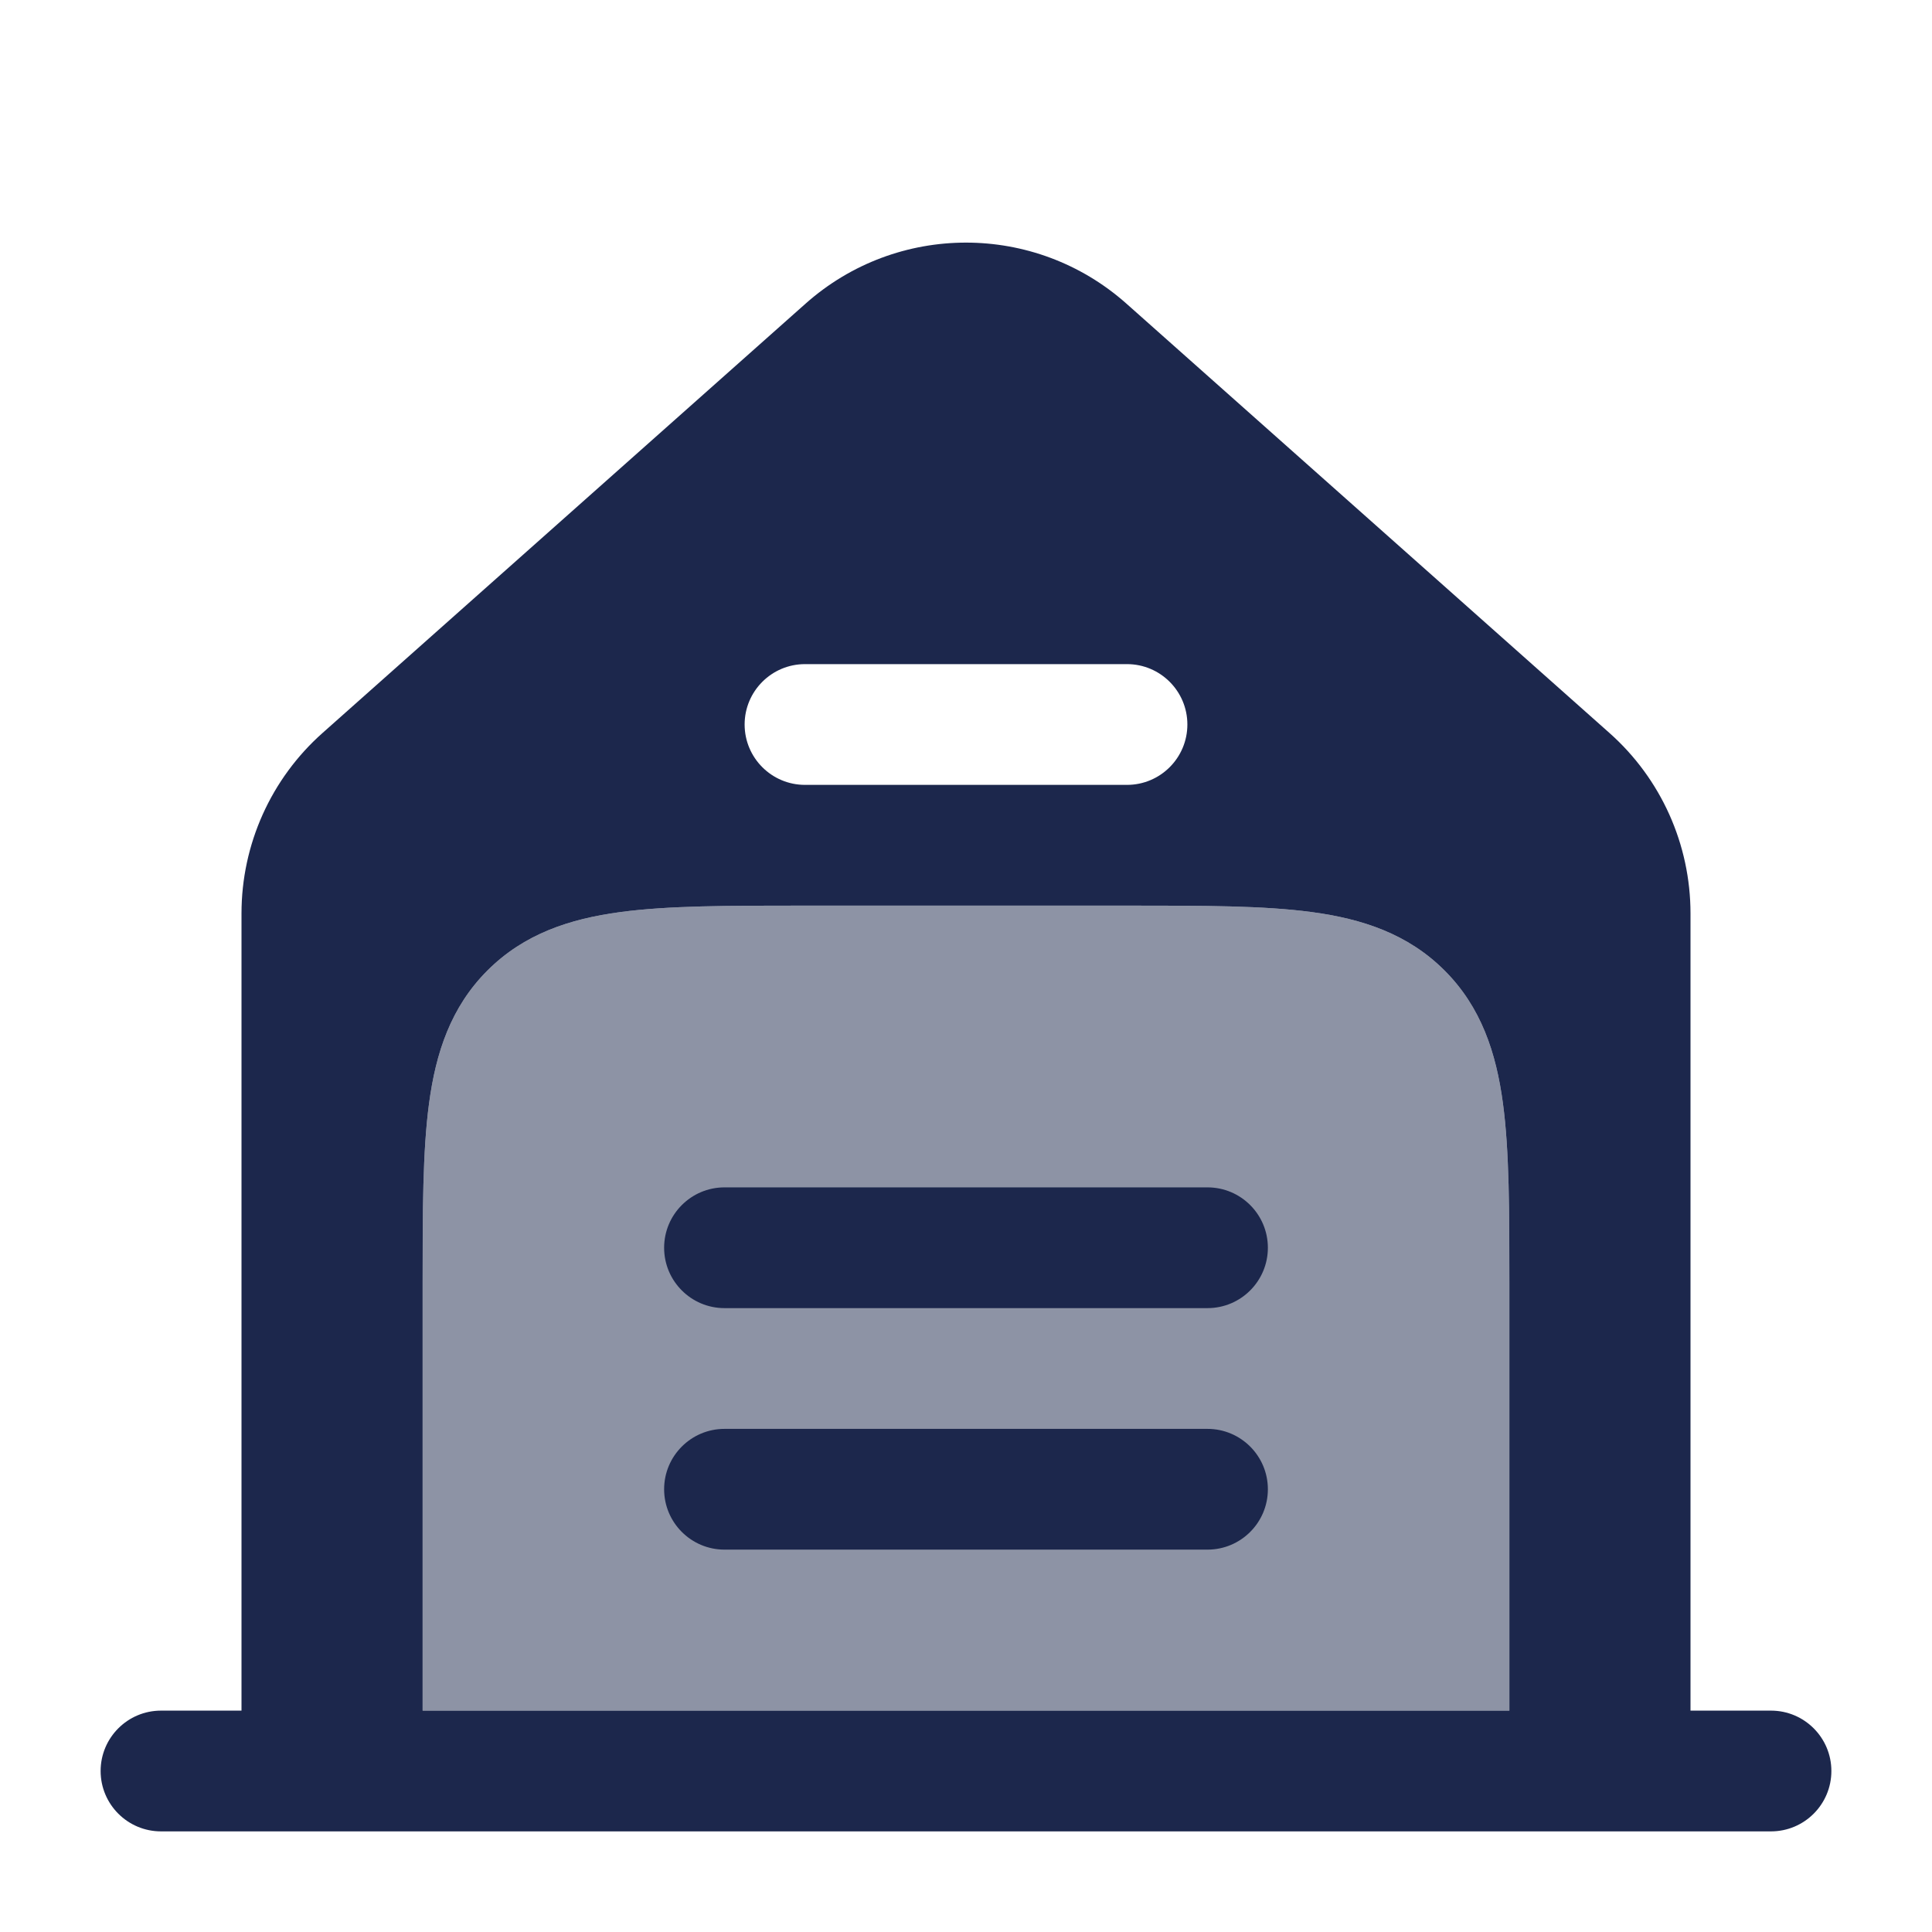
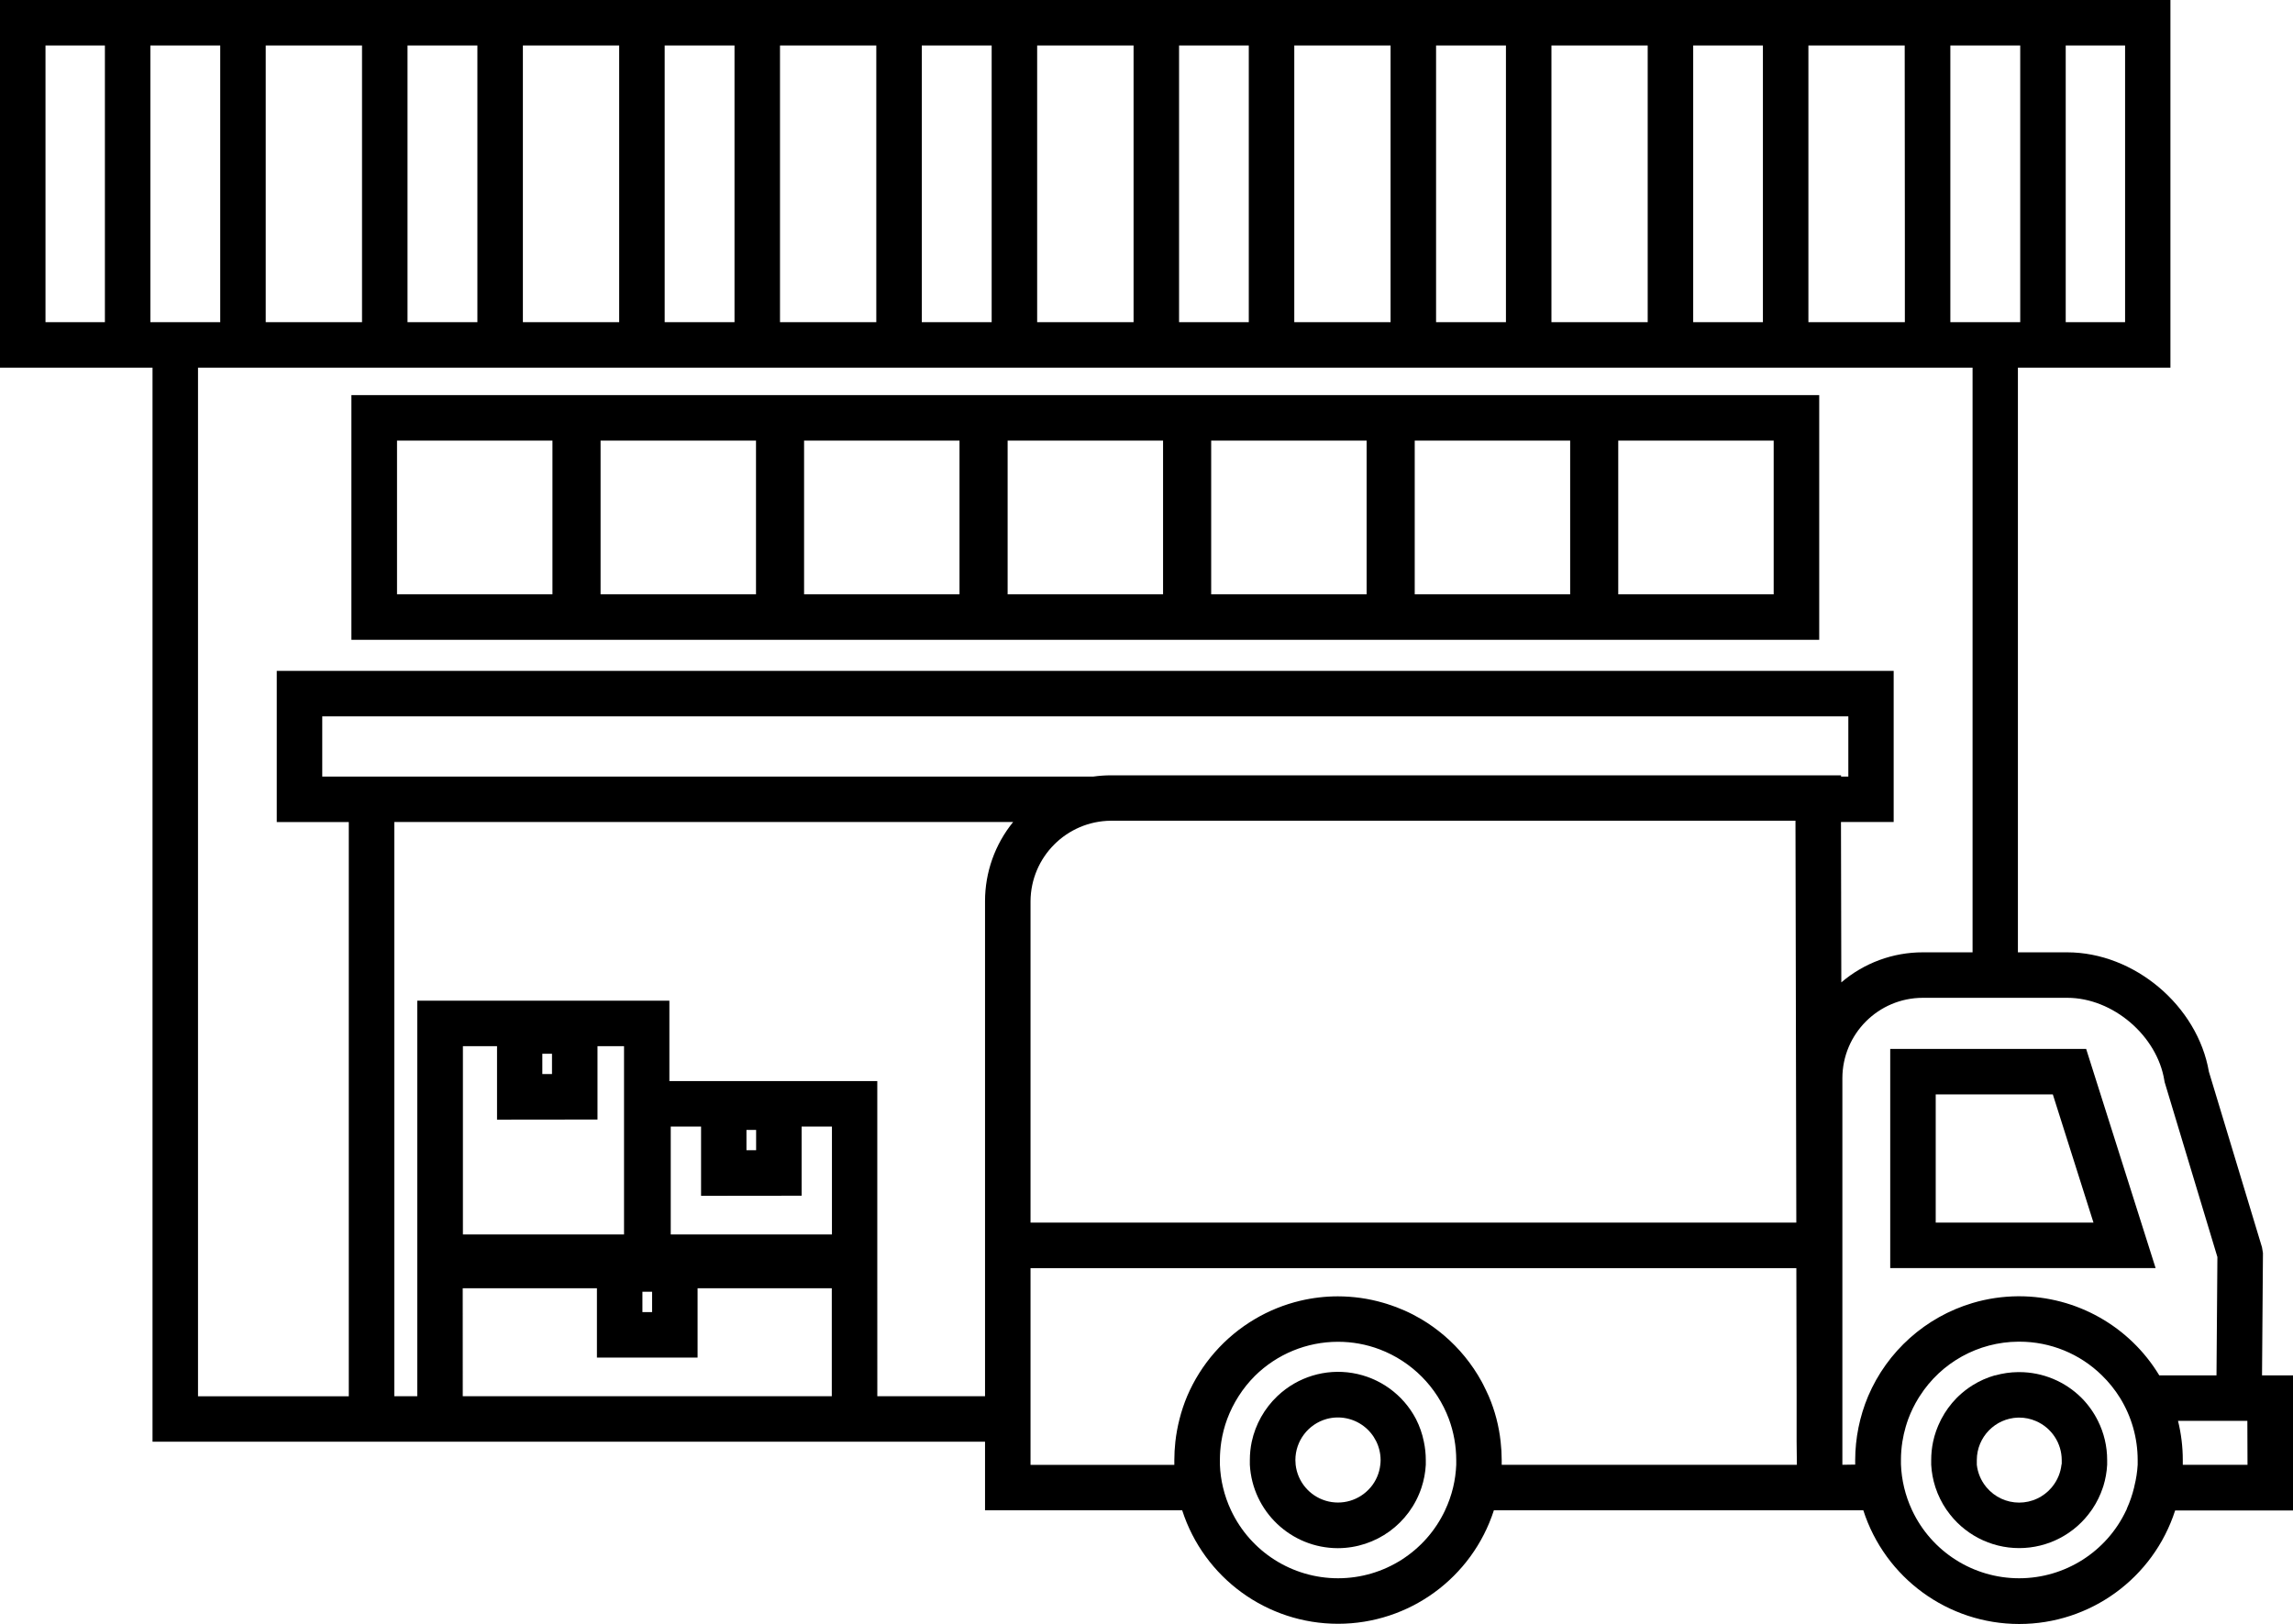
- <svg xmlns="http://www.w3.org/2000/svg" width="800px" height="800px" viewBox="0 0 24 24" fill="none">
-   <path fill-rule="evenodd" clip-rule="evenodd" d="M10.007 3.772L4.007 9.105C3.366 9.674 3 10.49 3 11.347V21.25H2C1.586 21.25 1.25 21.586 1.25 22C1.25 22.414 1.586 22.75 2 22.75H22C22.414 22.75 22.75 22.414 22.75 22C22.75 21.586 22.414 21.25 22 21.25H21V11.347C21 10.49 20.634 9.674 19.993 9.105L13.993 3.772C12.856 2.761 11.144 2.761 10.007 3.772ZM10 8.25C9.586 8.25 9.25 8.586 9.25 9C9.25 9.414 9.586 9.75 10 9.75H14C14.414 9.75 14.75 9.414 14.75 9C14.75 8.586 14.414 8.25 14 8.25H10ZM14.052 11.25C14.95 11.25 15.7 11.25 16.294 11.33C16.922 11.414 17.489 11.6 17.945 12.056C18.4 12.511 18.586 13.078 18.67 13.706C18.75 14.3 18.75 15.05 18.75 15.948L18.75 21.25H17.25H6.75H5.25L5.25 15.948C5.25 15.05 5.25 14.3 5.33 13.706C5.414 13.078 5.6 12.511 6.055 12.056C6.511 11.6 7.078 11.414 7.706 11.33C8.3 11.25 9.05 11.25 9.948 11.25H14.052Z" fill="#1C274C" />
-   <path opacity="0.5" d="M14.052 11.25H9.948H9.948C9.05 11.25 8.3 11.25 7.706 11.33C7.078 11.414 6.511 11.6 6.055 12.056C5.6 12.511 5.414 13.078 5.33 13.706C5.25 14.3 5.25 15.05 5.25 15.948V15.948L5.25 21.25H18.75L18.75 15.948C18.75 15.05 18.75 14.3 18.67 13.706C18.586 13.078 18.4 12.511 17.945 12.056C17.489 11.6 16.922 11.414 16.294 11.33C15.7 11.25 14.95 11.25 14.052 11.25H14.052Z" fill="#1C274C" />
-   <path d="M9 14.75C8.586 14.75 8.25 15.086 8.25 15.5C8.25 15.914 8.586 16.25 9 16.25H15C15.414 16.25 15.75 15.914 15.75 15.5C15.75 15.086 15.414 14.75 15 14.75H9Z" fill="#1C274C" />
-   <path d="M9 17.75C8.586 17.75 8.25 18.086 8.25 18.5C8.25 18.914 8.586 19.25 9 19.25H15C15.414 19.25 15.75 18.914 15.75 18.5C15.75 18.086 15.414 17.75 15 17.75H9Z" fill="#1C274C" />
+ <svg xmlns="http://www.w3.org/2000/svg" viewBox="0 0 604.82 428.39">
+   <defs>
+     <style>.cls-1{fill:currentColor;}</style>
+   </defs>
+   <g id="Layer_2" data-name="Layer 2">
+     <g id="Layer_5" data-name="Layer 5">
+       <path class="cls-1" d="M157.72,168.8H479.85V104.24H92.69V168.8h65Zm-53-52.56h41V156.8h-41Zm53.69,0h41V156.8h-41Zm53.68,0h41V156.8h-41Zm53.69,0h41V156.8h-41Zm53.69,0h41V156.8h-41Zm53.69,0h41V156.8h-41Zm53.68,0h41V156.8h-41Z" />
+       <path class="cls-1" d="M596.65,362.86l.24-31.72v-.59l-.25-1.49-14-46.3c-3-17.41-19.69-31.51-37.38-31.51h-13V97h40.23V0H0V97H40.23V380.36H259.82v18.09h52a43.19,43.19,0,0,0,82.22,0H474v0l6,0h6v0l5.48,0a43.2,43.2,0,0,0,82.25.06h31.12V362.86Zm-35.83,35.59a31.19,31.19,0,0,1-56.47,0l-.06-.13a31.27,31.27,0,0,1-2.88-12c0-.38,0-.77,0-1.15a30.86,30.86,0,0,1,.38-4.83,32,32,0,0,1,.88-3.93c.21-.7.43-1.39.68-2.07a31.14,31.14,0,0,1,2.69-5.5l.32-.5a31.07,31.07,0,0,1,26-14.37h.29a31,31,0,0,1,21.75,8.87,31.41,31.41,0,0,1,4.82,6,31.24,31.24,0,0,1,4.63,16.33c0,.28,0,.55,0,.83s0,.29,0,.43A30.11,30.11,0,0,1,563,392l-.09.43A31.14,31.14,0,0,1,561,398C561,398.17,560.89,398.31,560.82,398.45Zm-74.86-12V284.47a21.24,21.24,0,0,1,21.22-21.22h38.11c12,0,23.71,10,25.6,21.83l.07.4,13.92,46.16-.24,31.22H569.55a43.21,43.21,0,0,0-37-20.87h-.29a44,44,0,0,0-6,.46,42.73,42.73,0,0,0-6,1.33,43.41,43.41,0,0,0-27.51,24.58,43.81,43.81,0,0,0-3.41,16.83c0,.4,0,.81,0,1.21Zm-12,0H396.1c0-.42,0-.84,0-1.26a42.9,42.9,0,0,0-.28-4.83,42,42,0,0,0-3.13-12c-.45-1.06-1-2.1-1.49-3.12-.13-.25-.26-.51-.4-.76a43.41,43.41,0,0,0-9.92-12.17,43.9,43.9,0,0,0-6-4.29,43,43,0,0,0-9-4c-.33-.11-.67-.2-1-.3a42.65,42.65,0,0,0-6-1.29,43.91,43.91,0,0,0-6-.42h0a43.14,43.14,0,0,0-9.91,1.16A43.15,43.15,0,0,0,331,348a43.44,43.44,0,0,0-17.88,20.38,42.8,42.8,0,0,0-2,6,44.07,44.07,0,0,0-1.1,6,45.39,45.39,0,0,0-.27,4.83c0,.42,0,.84,0,1.26H271.82v-51.9h202l.07,33.81v12Zm-92.79,12a31.19,31.19,0,0,1-56.47,0,30.9,30.9,0,0,1-2.1-6,30.54,30.54,0,0,1-.83-6q0-.63,0-1.26a32.12,32.12,0,0,1,.37-4.83,30.93,30.93,0,0,1,1.56-6,32.07,32.07,0,0,1,3-6A31.58,31.58,0,0,1,331,363a31.16,31.16,0,0,1,21.91-9h0a30.85,30.85,0,0,1,11,2,31.42,31.42,0,0,1,18.26,18.36,31.44,31.44,0,0,1,1.94,10.83c0,.42,0,.84,0,1.26a31.31,31.31,0,0,1-.83,6A30.93,30.93,0,0,1,381.16,398.45ZM143.05,278h2.55v5.36h-2.55Zm14.55,17.36V276h7v49.69h-42.5V276h9v19.39Zm39.29,2.74h2.55v5.36h-2.55Zm14.55,17.36V297.21h8v28.48H176.92V297.21h8v18.28ZM172,340.8v5.36h-2.55V340.8Zm-49.95-.92h35.4v18.28H184V339.88h35.4v28.48H122.06Zm109.35-2.19V285.21H176.56V264h-66.5V368.36H104V216.86H267.24a33.07,33.07,0,0,0-7.42,20.89V368.36H231.41ZM12,12H27.67V85H12Zm27.67,0H58.09V85H39.67ZM560.53,85H544.87V12h15.66ZM532.87,12V85H514.44V12ZM502.44,63.07V85H477V12h25.4ZM465,12V85H446.61V12ZM434.61,63.07V85H409.22V12h25.39ZM397.22,12V85H378.79V12ZM366.79,63.07V85h-25.4V12h25.4ZM329.39,12V85H311V12ZM299,63.07V85H273.57V12H299ZM261.57,12V85H243.14V12ZM231.14,63.07V85h-25.4V12h25.4ZM193.74,12V85H175.32V12ZM163.32,63.07V85h-25.4V12h25.4ZM125.92,12V85H107.49V12ZM95.49,63.07V85H70.09V12h25.4ZM52.23,97H520.3V251.25H507.18a33,33,0,0,0-21.5,7.93l-.09-42.32h13.9V177H73v39.88H92v151.5H52.23ZM457.05,322.55H271.82v-84.8A21.38,21.38,0,0,1,293,216.53H473.59v.33l.22,105.69H457.05ZM480.53,189h7v15.88h-1.92v-.33H293a33.72,33.72,0,0,0-4.62.33H85V189H480.53ZM592.82,386.45H575.75c0-.17,0-.33,0-.49s0-.51,0-.77a42.91,42.91,0,0,0-1.26-10.33h18.29Z" />
+       <path class="cls-1" d="M549.1,368.86A23.25,23.25,0,0,0,532.59,362h-.29a23,23,0,0,0-6,.86l-.13,0a23.11,23.11,0,0,0-5.87,2.61,23.75,23.75,0,0,0-3.72,2.89l-.51.5a23.3,23.3,0,0,0-4,5.5l-.25.5a23,23,0,0,0-1.93,5.5,23.28,23.28,0,0,0-.5,4.83c0,.37,0,.74,0,1.11a.76.76,0,0,1,0,.15,23,23,0,0,0,1.08,5.84.75.75,0,0,1,.05.16,23.47,23.47,0,0,0,2.88,5.83l.13.17a23.2,23.2,0,0,0,38.13,0l.26-.37a23.34,23.34,0,0,0,2.75-5.63c0-.13.09-.26.13-.38a23.32,23.32,0,0,0,1-5.62c0-.13,0-.26,0-.39,0-.29,0-.58,0-.87a23,23,0,0,0-2.43-10.33A23.29,23.29,0,0,0,549.1,368.86Zm-5.35,17.59a11.13,11.13,0,0,1-2.35,5.68l-.25.32a11.21,11.21,0,0,1-17.13,0l-.19-.23a11.17,11.17,0,0,1-2.41-5.77,1.49,1.49,0,0,1,0-.21c0-.35,0-.7,0-1.05A11.23,11.23,0,0,1,532.3,374h.29a11,11,0,0,1,4.41.91,11.24,11.24,0,0,1,6.82,10.33c0,.31,0,.62,0,.93Z" />
+       <path class="cls-1" d="M373.48,374.36A23.19,23.19,0,0,0,337,368.27l-.1.09a23.44,23.44,0,0,0-6.73,12,23.28,23.28,0,0,0-.5,4.83q0,.63,0,1.26a23.29,23.29,0,0,0,23.21,22,23.28,23.28,0,0,0,22.07-16,23,23,0,0,0,1.13-6c0-.42,0-.84,0-1.26a23.28,23.28,0,0,0-.51-4.83A23,23,0,0,0,373.48,374.36Zm-12,18.09a11.24,11.24,0,0,1-19.73-6c0-.42-.07-.84-.07-1.26a11.27,11.27,0,0,1,8.25-10.83,11.27,11.27,0,0,1,14.23,10.83,10.66,10.66,0,0,1-.08,1.26A11.15,11.15,0,0,1,361.49,392.45Z" />
+       <path class="cls-1" d="M526.3,334.55h42.28l-18.32-57.82H498.58v57.82H526.3Zm-15.72-45.82h30.89l10.72,33.82H510.58Z" />
+     </g>
+   </g>
</svg>
